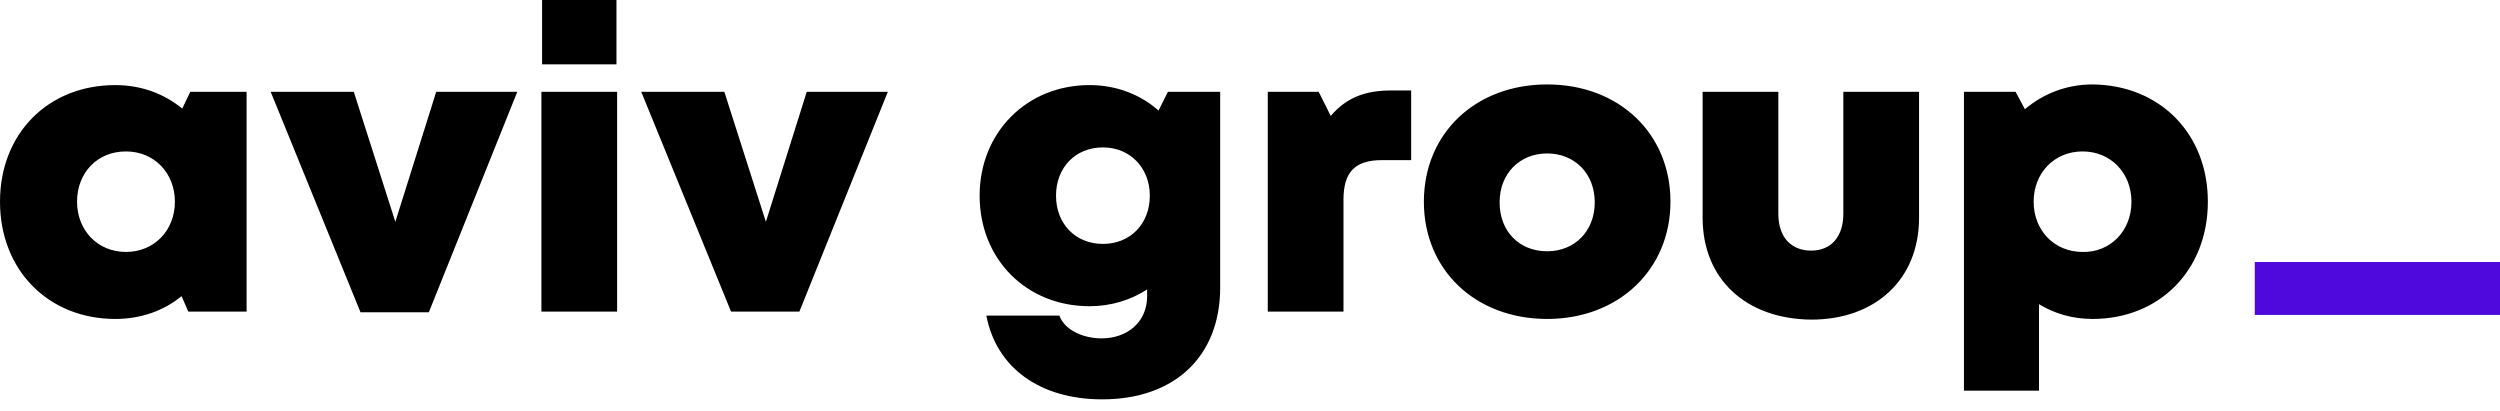
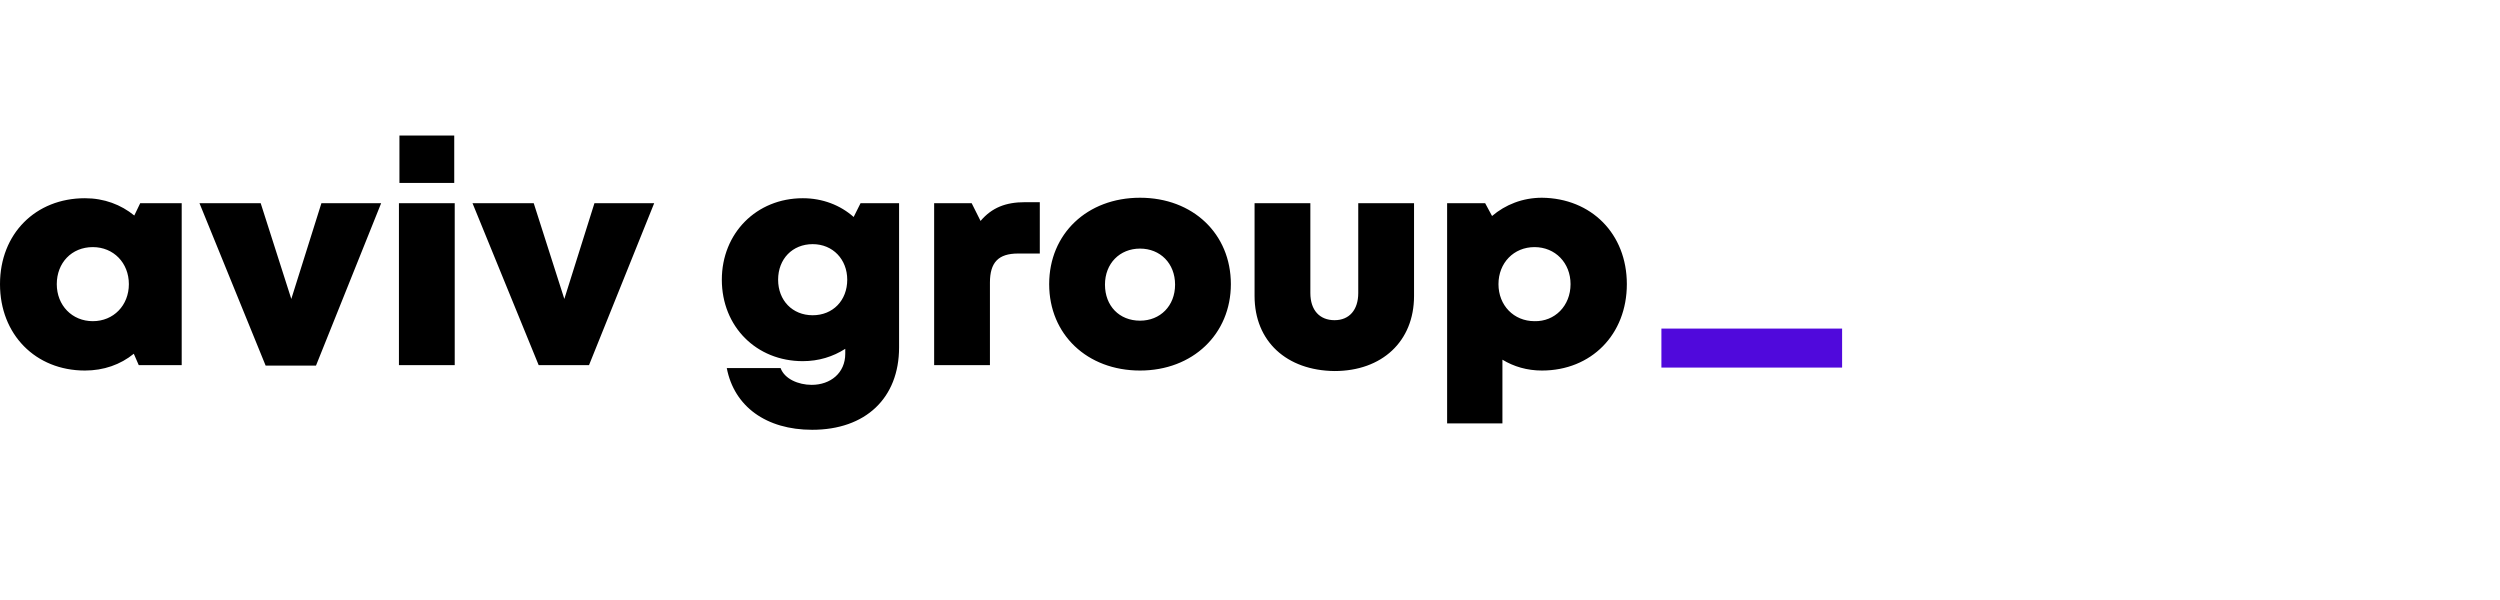
- <svg xmlns="http://www.w3.org/2000/svg" width="140" height="23" viewBox="0 0 140 23" fill="none">
+ <svg xmlns="http://www.w3.org/2000/svg" width="250px" height="60px" viewBox="0 0 190 25" fill="none">
  <path d="M13.809 5.141V17.448H10.544L10.169 16.585C9.156 17.411 7.88 17.861 6.454 17.861C2.702 17.861 0 15.122 0 11.295C0 7.467 2.702 4.765 6.454 4.765C7.917 4.765 9.193 5.253 10.206 6.079L10.657 5.141H13.809ZM9.794 11.295C9.794 9.681 8.63 8.48 7.054 8.48C5.441 8.48 4.315 9.681 4.315 11.295C4.315 12.908 5.478 14.109 7.054 14.109C8.63 14.109 9.794 12.908 9.794 11.295ZM28.968 5.141L24.015 17.486H20.188L15.159 5.141H19.812L22.139 12.42L24.428 5.141H28.968ZM30.319 5.141H34.559V17.448H30.319V5.141ZM30.357 0H34.522V3.602H30.357V0ZM49.719 5.141L44.766 17.448H40.938L35.91 5.141H40.563L42.889 12.42L45.178 5.141H49.719ZM68.33 5.141V16.098C68.33 19.962 65.779 22.364 61.726 22.364C58.236 22.364 55.797 20.6 55.235 17.674H59.325C59.625 18.499 60.675 18.949 61.689 18.949C63.114 18.949 64.24 18.049 64.24 16.585V16.21C63.302 16.811 62.214 17.148 61.013 17.148C57.486 17.148 54.859 14.522 54.859 10.957C54.859 7.43 57.486 4.765 61.013 4.765C62.514 4.765 63.865 5.291 64.878 6.191L65.403 5.141H68.33ZM61.764 13.659C63.302 13.659 64.39 12.533 64.39 10.957C64.39 9.418 63.302 8.255 61.764 8.255C60.225 8.255 59.137 9.381 59.137 10.957C59.137 12.533 60.225 13.659 61.764 13.659ZM79.025 5.103V8.968H77.374C75.873 8.968 75.235 9.644 75.235 11.182V17.448H70.995V5.141H73.846L74.522 6.492C75.385 5.478 76.435 5.066 77.899 5.066H79.025V5.103ZM79.737 11.295C79.737 7.467 82.627 4.728 86.642 4.728C90.657 4.728 93.546 7.467 93.546 11.295C93.546 15.084 90.657 17.861 86.642 17.861C82.627 17.861 79.737 15.122 79.737 11.295ZM86.642 14.071C88.18 14.071 89.306 12.946 89.306 11.332C89.306 9.719 88.18 8.593 86.642 8.593C85.103 8.593 83.978 9.719 83.978 11.332C83.978 12.946 85.066 14.071 86.642 14.071ZM95.347 12.195V5.141H99.587V11.97C99.587 13.283 100.3 14.034 101.426 14.034C102.552 14.034 103.227 13.246 103.227 11.97V5.141H107.467V12.195C107.467 15.647 105.028 17.899 101.426 17.899C97.786 17.861 95.347 15.647 95.347 12.195ZM123.64 11.295C123.64 15.122 120.938 17.861 117.186 17.861C116.06 17.861 115.047 17.561 114.184 17.036V21.876H109.981V5.141H112.871L113.396 6.116C114.409 5.253 115.722 4.728 117.186 4.728C120.938 4.765 123.64 7.467 123.64 11.295ZM119.362 11.295C119.362 9.681 118.199 8.48 116.623 8.48C115.047 8.48 113.884 9.681 113.884 11.295C113.884 12.908 115.047 14.109 116.623 14.109C118.162 14.146 119.362 12.946 119.362 11.295Z" fill="black" />
  <path d="M126.267 14.672H140V17.636H126.267V14.672Z" fill="#5009DC" />
</svg>
